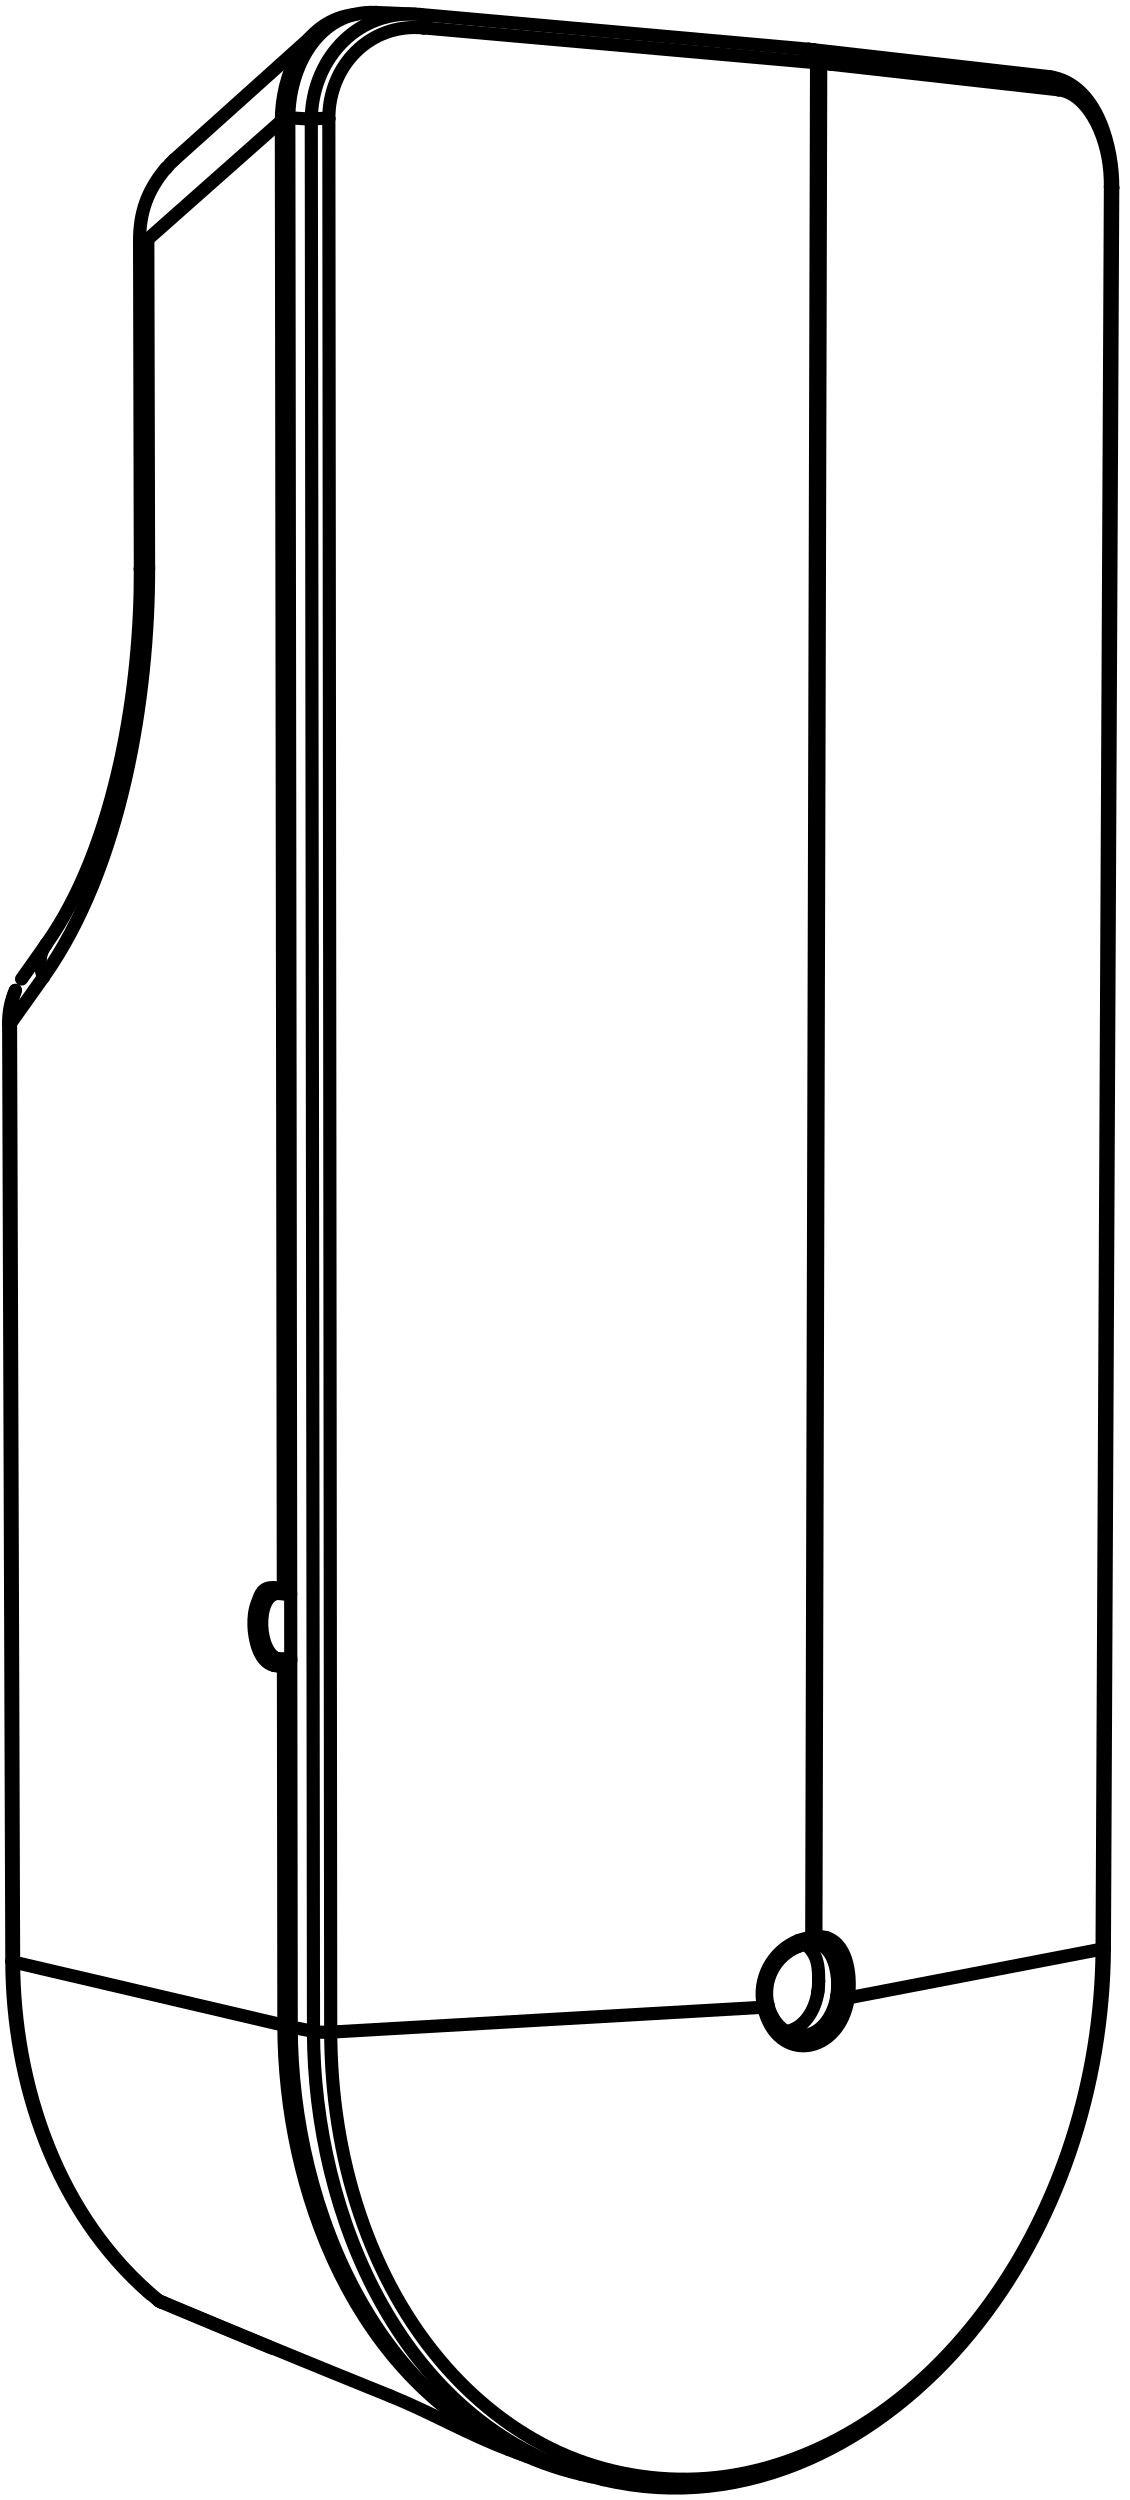
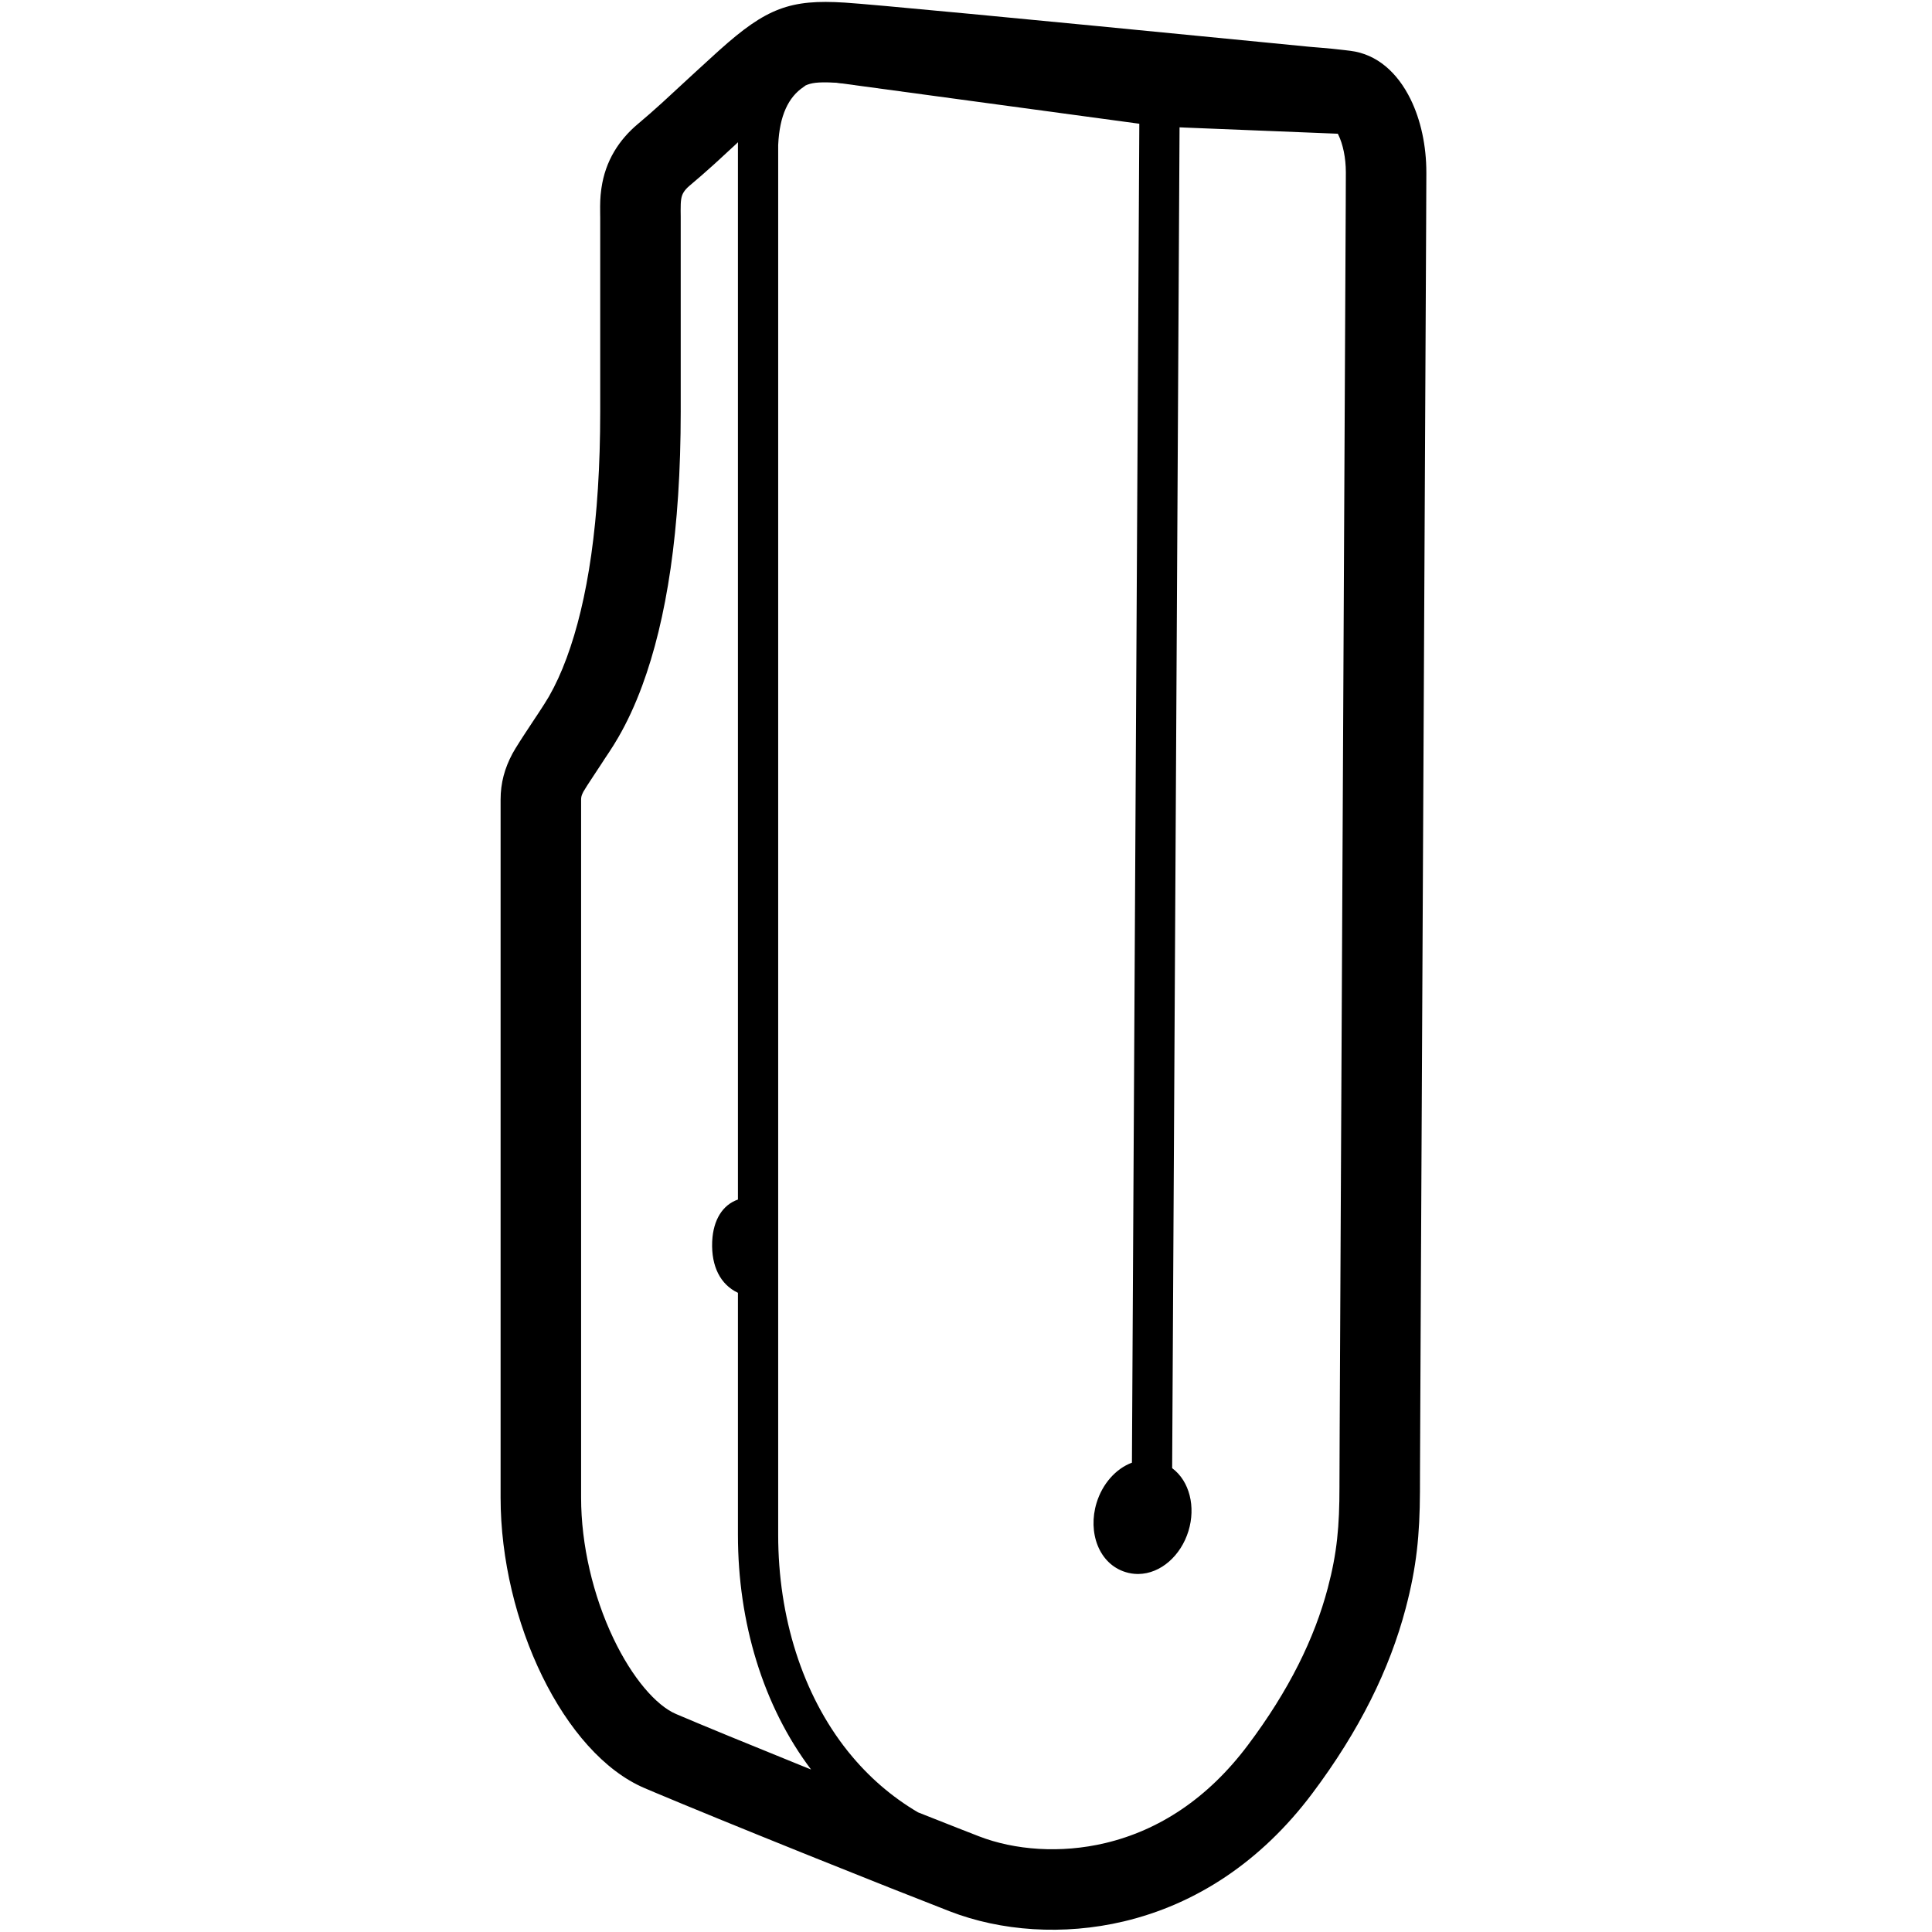
- <svg xmlns="http://www.w3.org/2000/svg" width="103px" height="228px" viewBox="0 0 103 228" version="1.1">
-   <defs />
-   <g id="Page-1" stroke="none" stroke-width="1" fill="none" fill-rule="evenodd" stroke-linecap="round" stroke-linejoin="round">
-     <g id="Pulse-Outline" transform="translate(0, 1)" stroke="#000000" stroke-width="1.2">
-       <path d="M74.14,3.53 L95.61,5.983" id="Shape" />
-       <path d="M73.75,3.491 L74.14,3.53" id="Shape" />
-       <path d="M38.33,0.322 L73.75,3.491" id="Shape" />
-       <path d="M26.34,9.739 L26.56,183.866" id="Shape" />
-       <path d="M34.28,0.136 L37.43,0.27" id="Shape" />
-       <path d="M53.95,224.885 L53.02,224.664" id="Shape" />
-       <path d="M95.75,6.001 C100.17,6.665 101.51,12.661 101.48,16.112" id="Shape" />
-       <path d="M101.48,16.12 L100.72,176.649" id="Shape" />
-       <path d="M100.72,176.659 C100.65,189.163 96.52,202.037 88.47,211.828 C80.5,221.527 68.21,228.256 55.04,225.14" id="Shape" />
-       <path d="M37.82,0.287 C37.97,0.293 38.11,0.303 38.25,0.315" id="Shape" />
-       <path d="M74.45,176.251 C74.34,176.232 74.23,176.225 74.12,176.225" id="Shape" />
-       <path d="M74.02,176.227 C73.94,176.23 73.86,176.237 73.78,176.248" id="Shape" />
-       <path d="M73.72,176.258 C73.41,176.314 73.11,176.397 72.81,176.51" id="Shape" />
-       <path d="M72.8,176.516 C70.7,177.357 69.52,179.608 70.03,181.813" id="Shape" />
-       <path d="M70.04,181.857 C70.3,183.038 71.23,184.371 72.54,184.611" id="Shape" />
-       <path d="M74.66,179.685 C74.66,178.353 74.62,177.27 73.45,176.313" id="Shape" />
-       <path d="M26.56,183.866 C26.59,200.433 34.6,220.321 53.02,224.664" id="Shape" />
-       <path d="M74.61,180.517 C74.64,180.24 74.66,179.964 74.66,179.685" id="Shape" />
-       <path d="M71.68,184.286 C73.38,184.001 74.33,182.289 74.57,180.792" id="Shape" />
-       <path d="M74.57,180.792 C74.58,180.7 74.6,180.609 74.61,180.517" id="Shape" />
-       <path d="M34.28,0.136 C29,-0.092 26.34,5.196 26.34,9.739" id="Shape" />
-       <path d="M74.41,175.63 C74.28,175.635 74.15,175.648 74.03,175.669" id="Shape" />
-       <path d="M76.4,180 C76.4,178.859 76.07,176.768 74.67,176.305" id="Shape" />
-       <path d="M69.65,182.058 C69.82,182.032 69.93,181.963 70.03,181.822" id="Shape" />
-       <path d="M72.54,184.612 C74.7,184.997 76.06,182.877 76.32,181.043" id="Shape" />
-       <path d="M77.36,181.209 C77.02,181.132 76.67,181.077 76.32,181.043" id="Shape" />
-       <path d="M77.36,181.209 C76.61,186.399 70.87,187.305 69.65,182.065" id="Shape" />
-       <path d="M72.83,175.973 C73.22,175.839 73.62,175.738 74.03,175.669" id="Shape" />
-       <path d="M74.02,176.227 C74.41,176.212 74.4,175.931 74.41,175.63" id="Shape" />
-       <path d="M74.03,175.669 C74.04,175.946 74.07,176.2 73.72,176.258" id="Shape" />
-       <path d="M74.45,176.251 C74.53,176.264 74.6,176.281 74.67,176.305" id="Shape" />
-       <path d="M30.16,184.33 L69.64,182.058" id="Shape" />
-       <path d="M38.64,1.547 C33.72,1.063 29.97,5.024 29.99,9.815" id="Shape" />
-       <path d="M69.65,182.058 C69.04,179.527 70.43,176.928 72.83,175.973" id="Shape" />
-       <path d="M28.39,9.868 L26.34,9.739" id="Shape" />
-       <path d="M28.59,184.265 L26.56,183.866" id="Shape" />
-       <path d="M74.41,175.63 C74.74,175.609 75.05,175.635 75.37,175.711" id="Shape" />
-       <path d="M74.47,4.721 C74.06,4.682 73.66,4.647 73.26,4.615" id="Shape" />
-       <path d="M74.85,4.759 C74.85,4.329 74.71,3.586 74.14,3.53" id="Shape" />
-       <path d="M73.75,3.491 C74.32,3.547 74.47,4.292 74.47,4.721" id="Shape" />
-       <path d="M75.82,4.866 C75.5,4.825 75.18,4.791 74.85,4.759" id="Shape" />
-       <path d="M96.53,7.189 C96.52,6.507 96.38,6.069 95.61,5.983" id="Shape" />
-       <path d="M75.82,4.866 L96.53,7.189" id="Shape" />
-       <path d="M101.48,16.12 C101.42,16.04 101.37,16.017 101.27,16.036" id="Shape" />
-       <path d="M30.16,184.33 C30.18,189.945 31.01,195.566 32.8,200.892 C34.52,206.014 37.12,210.861 40.7,214.908 C43.75,218.366 47.53,221.238 51.78,223.009 C56.03,224.775 60.75,225.443 65.32,224.95 C70.04,224.44 74.61,222.688 78.64,220.158 C83.24,217.275 87.15,213.383 90.32,208.98 C93.55,204.497 96.01,199.485 97.71,194.231 C99.53,188.593 100.47,182.676 100.51,176.752" id="Shape" />
-       <path d="M55.04,225.14 C36.6,220.781 28.61,200.843 28.59,184.265" id="Shape" />
-       <path d="M100.51,176.752 C100.61,176.769 100.67,176.741 100.72,176.649" id="Shape" />
-       <path d="M28.39,9.868 L28.59,184.265" id="Shape" />
-       <path d="M29.99,9.815 C29.46,9.786 28.93,9.803 28.39,9.868" id="Shape" />
-       <path d="M30.16,184.33 L29.99,9.815" id="Shape" />
-       <path d="M28.59,184.265 C29.11,184.344 29.63,184.365 30.16,184.33" id="Shape" />
-       <path d="M28.39,9.868 C28.44,4.606 32.33,0.055 37.82,0.287" id="Shape" />
-       <path d="M38.64,1.547 L73.26,4.615" id="Shape" />
-       <path d="M38.25,0.316 C38.79,0.319 38.65,1.232 38.64,1.547" id="Shape" />
-       <path d="M74.41,175.63 L74.85,4.759" id="Shape" />
-       <path d="M100.51,176.752 L77.36,181.209" id="Shape" />
-       <path d="M101.27,16.036 L100.51,176.752" id="Shape" />
-       <path d="M96.53,7.189 C98.39,7.398 99.64,9.303 100.27,10.76 C101,12.482 101.28,14.179 101.27,16.036" id="Shape" />
-       <path d="M75.37,175.711 C77.45,176.389 77.61,179.568 77.36,181.209" id="Shape" />
-       <path d="M74.47,4.721 L74.03,175.669" id="Shape" />
-       <path d="M74.85,4.759 L74.47,4.721" id="Shape" />
-       <path d="M76.32,181.043 C76.37,180.696 76.4,180.35 76.4,180" id="Shape" />
-       <path d="M0.79,92.33 C0.78,91.265 0.98,90.301 1.39,89.321" id="Shape" />
-       <path d="M1.97,88.284 L4.19,85.147" id="Shape" />
-       <path d="M24.8,213.147 C21.42,211.755 18.03,210.349 14.65,208.93" id="Shape" />
-       <path d="M4.23,85.089 C10.66,75.99 12.85,61.422 12.8,50.958" id="Shape" />
-       <path d="M15.88,13.579 L28.7,2.061" id="Shape" />
-       <path d="M12.8,50.928 L12.73,21.108" id="Shape" />
-       <path d="M26.09,144.386 L25.38,144.324" id="Shape" />
-       <path d="M25.38,144.324 C25.36,144.322 25.34,144.322 25.32,144.323" id="Shape" />
-       <path d="M13.72,208.218 C4.99,200.662 1.12,188.905 1.08,177.878" id="Shape" />
-       <path d="M48,223 L46.4,222.399" id="Shape" />
-       <path d="M12.73,21.054 C12.71,18.398 13.43,16.384 15.13,14.343" id="Shape" />
-       <path d="M1.08,177.844 L0.79,92.331" id="Shape" />
-       <path d="M26.3,150.479 C25.92,150.508 25.84,150.715 25.85,151.056" id="Shape" />
-       <path d="M25.85,151.056 L25.89,183.702" id="Shape" />
-       <path d="M25.89,183.702 C25.91,198.686 32.35,216.27 47.67,222.841" id="Shape" />
-       <path d="M26.51,144.386 L26.29,144.4" id="Shape" />
-       <path d="M32.4,0.317 C27.64,0.819 25.65,6.001 25.66,10.029" id="Shape" />
-       <path d="M25.66,10.029 L25.84,143.882" id="Shape" />
-       <path d="M26.29,144.4 C25.92,144.423 25.82,144.219 25.84,143.882" id="Shape" />
-       <path d="M26.52,150.463 L26.3,150.479" id="Shape" />
-       <path d="M13.48,20.816 C13.29,20.848 12.64,20.75 12.73,21.108" id="Shape" />
-       <path d="M12.8,50.958 C12.7,50.728 13.03,50.86 13.16,50.842 C13.29,50.823 13.42,50.809 13.55,50.797" id="Shape" />
-       <path d="M13.55,50.797 C13.57,62.464 11.13,78.019 3.96,88.113" id="Shape" />
-       <path d="M15.88,13.578 C15.61,13.819 15.37,14.077 15.15,14.359" id="Shape" />
-       <path d="M47.09,222.649 C47.28,222.717 47.47,222.782 47.67,222.846" id="Shape" />
-       <path d="M35.6,217.518 C39.27,218.998 42.68,221.001 46.4,222.396" id="Shape" />
-       <path d="M24.97,143.806 C23.95,143.717 23.76,144.385 23.48,145.143 C23.21,145.839 23.14,146.523 23.16,147.257 C23.19,148.302 23.57,150.593 24.98,150.879" id="Shape" />
-       <path d="M1.24,177.938 L25.89,183.702" id="Shape" />
-       <path d="M0.96,92.334 L1.24,177.938" id="Shape" />
-       <path d="M13.48,20.816 L13.55,50.797" id="Shape" />
-       <path d="M1.24,177.938 C1.16,177.945 1.11,177.92 1.08,177.844" id="Shape" />
-       <path d="M14.46,208.812 C5.3,201.305 1.28,189.19 1.24,177.938" id="Shape" />
-       <path d="M14.46,208.812 C21.49,211.769 28.53,214.67 35.6,217.518" id="Shape" />
-       <path d="M14.88,208.987 C14.84,208.983 14.79,208.975 14.75,208.964" id="Shape" />
-       <path d="M14.65,208.931 C14.58,208.901 14.52,208.862 14.46,208.812" id="Shape" />
-       <path d="M24.98,150.879 L25.85,151.056" id="Shape" />
-       <path d="M24.98,150.879 C24.98,150.534 25.08,150.339 25.45,150.307" id="Shape" />
-       <path d="M25.45,150.307 L26.3,150.479" id="Shape" />
-       <path d="M25.45,150.307 C23.47,149.9 23.26,144.471 25.32,144.324" id="Shape" />
-       <path d="M24.97,143.806 C24.97,144.146 25.07,144.342 25.44,144.325" id="Shape" />
-       <path d="M25.84,143.882 L24.97,143.806" id="Shape" />
-       <path d="M3.96,88.113 L0.96,92.334" id="Shape" />
-       <path d="M26.52,150.233 L25.45,150.307" id="Shape" />
-       <path d="M3.96,88.113 C3.56,86.994 3.48,86.123 4.23,85.089" id="Shape" />
-       <path d="M1.41,89.329 C1.03,90.318 0.88,91.275 0.96,92.334" id="Shape" />
-       <path d="M0.96,92.334 C0.91,92.333 0.86,92.333 0.8,92.331" id="Shape" />
-       <path d="M25.66,10.029 L13.48,20.816" id="Shape" />
-     </g>
+ <svg xmlns="http://www.w3.org/2000/svg" height="960" viewBox="0 0 960 960" width="960">
+   <g fill="none" fill-rule="evenodd">
+     <path d="m357.611 24.803c23.154-20.752 34.977-25.258 62.228-23.505 13.445.865 82.882 7.448 209.488 19.855l20.466 2.007c.277.027.557.054.848.08l1.393.122 4.084.337c4.703.394 7.416.659 11.813 1.181l3.001.363c13.408 1.645 23.52 10.944 29.956 24.026 5.109 10.385 7.856 23.234 7.856 36.381v.934c-0.0.048-0.0.097-0.0.148l-.001.312c-.008 3.404-.037 10.69-.097 23.872l-2.614 525.026c-.253 51.667-.394 82.004-.442 95.499l-.025 9.785c-.103 21.482-1.643 37.307-7.105 58.007-7.914 29.993-22.827 60.574-46.526 92.09-25.48 33.884-57.811 54.939-93.531 63.413-30.048 7.128-61.156 4.82-86.499-5.017-16.415-6.372-40.723-16.013-66.459-26.353l-6.988-2.811c-29.854-12.021-56.566-22.942-73.087-29.9l-5.12-2.169c-40.132-17.114-71.506-82.969-71.506-144.334v-346.828c0-8.317 2.015-15.575 5.88-22.833.722-1.356 2.113-3.611 3.69-6.08l1.418-2.204 1.242-1.908 5.223-7.925c-.042.085 1.304-1.937 2.827-4.29l1.462-2.28c.826-1.302 1.591-2.535 2.098-3.41l.348-.606c3.012-5.288 5.884-11.429 8.65-18.923 10.365-28.076 16.661-67.766 16.661-122.356l-0-96.115-.029-2.52c-.059-4.916.03-7.901.53-11.61l.128-.906c.948-6.421 2.982-12.487 6.437-18.263 2.97-4.966 6.879-9.497 11.737-13.567 4.054-3.396 7.68-6.578 11.851-10.372l15.277-14.091 2.588-2.377c3.146-2.888 6.209-5.688 8.671-7.921zm59.155 16.381c-8.509-.527-12.405-.249-15.362.821l-.344.129c-.266.104-.538.22-.818.347-.218.185-.446.363-.683.532l-.243.168c-7.63 5.111-11.932 14.29-12.622 28.559l-.02.43v690.511c0 40.73 12.009 79.186 34.528 107.399l.686.852c9.699 11.949 21.135 21.883 34.248 29.607 7.107 2.82 13.759 5.446 19.758 7.798l10.485 4.093c17.857 6.931 40.704 8.626 62.792 3.386 26.667-6.326 50.943-22.135 70.793-48.533 20.609-27.407 33.234-53.295 39.819-78.255 4.615-17.492 5.787-30.631 5.787-50.212l.002-1.668c.008-3.946.041-12.244.1-25.554l3.016-610.129.056-15.815c0-7.25-1.458-14.068-3.748-18.723-.47-.954-.923-1.713-1.311-2.263l-.007-.008-2.033-.238c-2.791-.319-4.934-.526-8.147-.798l-5.97-.498c-.566-.05-1.104-.1-1.644-.153l-59.738-5.848-3.709 672.399.093.069c8.584 6.435 11.683 19.148 8.014 31.148-3.758 12.292-13.823 21.234-24.848 21.366l-.394.001c-1.973-.014-3.974-.311-5.974-.923-13.33-4.075-18.921-19.77-14.447-34.404 2.907-9.509 9.588-17.013 17.569-19.985l3.705-671.619c-88.443-8.604-138.295-13.277-148.886-13.958zm-50.043 29.492-.209.194c-4.547 4.191-8.362 7.72-9.548 8.819l-2.18 1.99c-4.144 3.751-7.898 7.031-12.048 10.509-1.489 1.247-2.461 2.375-3.098 3.439-1.122 1.876-1.461 3.788-1.431 9.1l.034 2.993.003 96.789c0 59.086-7.033 103.426-19.136 136.21-3.673 9.949-7.635 18.336-11.901 25.71-1.56 2.696-3.047 5.068-4.692 7.547-.21.316-1.831 2.725-2.225 3.326l-.602.947c-.252.392-.549.85-.882 1.358l-4.098 6.218c-2.181 3.309-4.257 6.489-4.778 7.468l-.158.301c-.804 1.56-1.029 2.446-1.029 3.732v346.828c0 23.444 5.927 48.704 16.046 69.945 9.343 19.612 21.187 33.347 31.15 37.595 13.114 5.593 36.1 15.041 62.926 25.894l4.143 1.67c-23.845-31.581-36.335-73.06-36.335-116.577l-.001-120.293c-8.739-4.116-13.256-13.169-12.8-25.245l.02-.466c.523-10.528 5.183-17.994 12.779-20.626l.001-524.082c0-.135.003-.27.008-.404.012-.297.025-.593.04-.888zm203.341 674.762-.083.006c-.059.006-.128.018-.208.036-.451.101-1.02.37-1.646.831-1.716 1.265-3.263 3.52-4.118 6.316-.855 2.795-.833 5.53-.118 7.538.261.732.582 1.273.899 1.609.17.18.283.251.387.283.052.016.111.025.188.023l.083-.006c.059-.006.128-.018.208-.036.451-.101 1.02-.37 1.646-.831 1.716-1.265 3.263-3.52 4.118-6.316.855-2.795.833-5.53.118-7.538-.261-.732-.582-1.273-.899-1.609-.17-.18-.283-.251-.387-.283-.052-.016-.111-.025-.188-.023z" fill="#000" fill-rule="nonzero" />
+     <path d="m562.254 771.619c7.328 2.24 15.713-3.94 18.729-13.805 3.016-9.864-.48-19.677-7.808-21.918-7.328-2.24-15.713 3.94-18.729 13.805s.48 19.677 7.808 21.918z" fill="#000" />
+     <path d="m403.544 29.358 173.908 23.569 102.092 4.111" stroke="#000" stroke-linecap="round" stroke-linejoin="round" stroke-width="20" />
  </g>
</svg>
